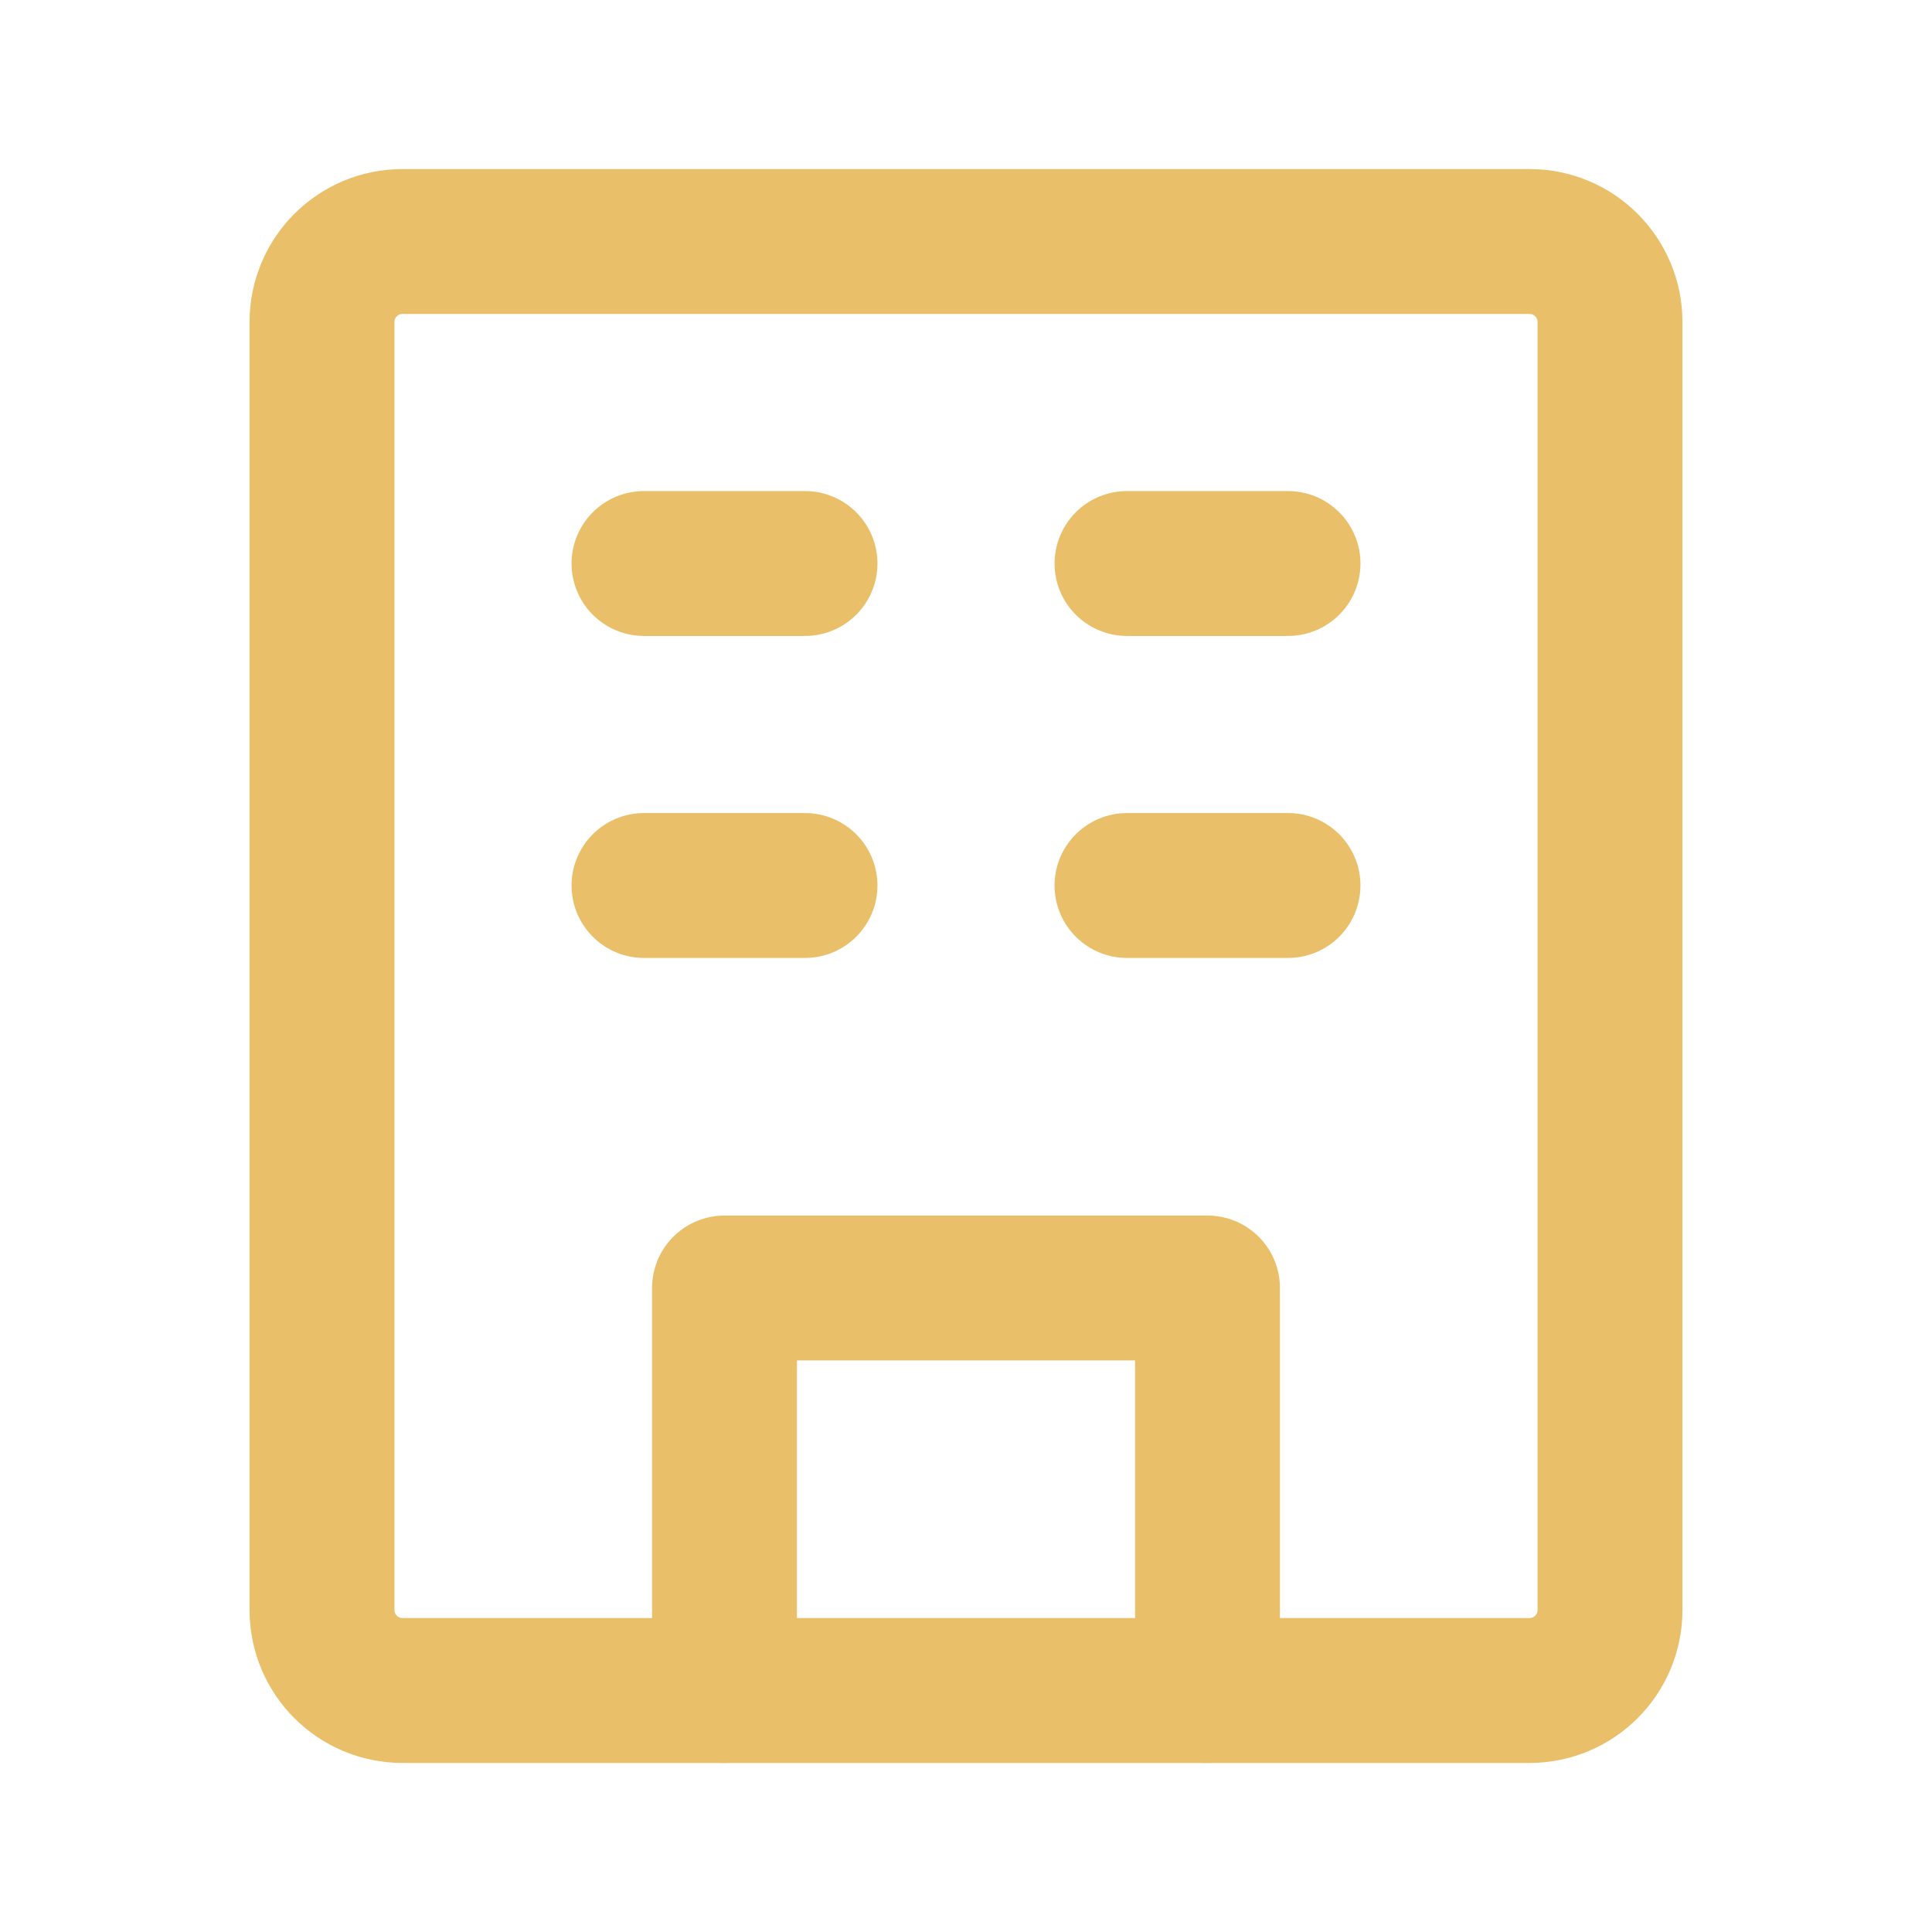
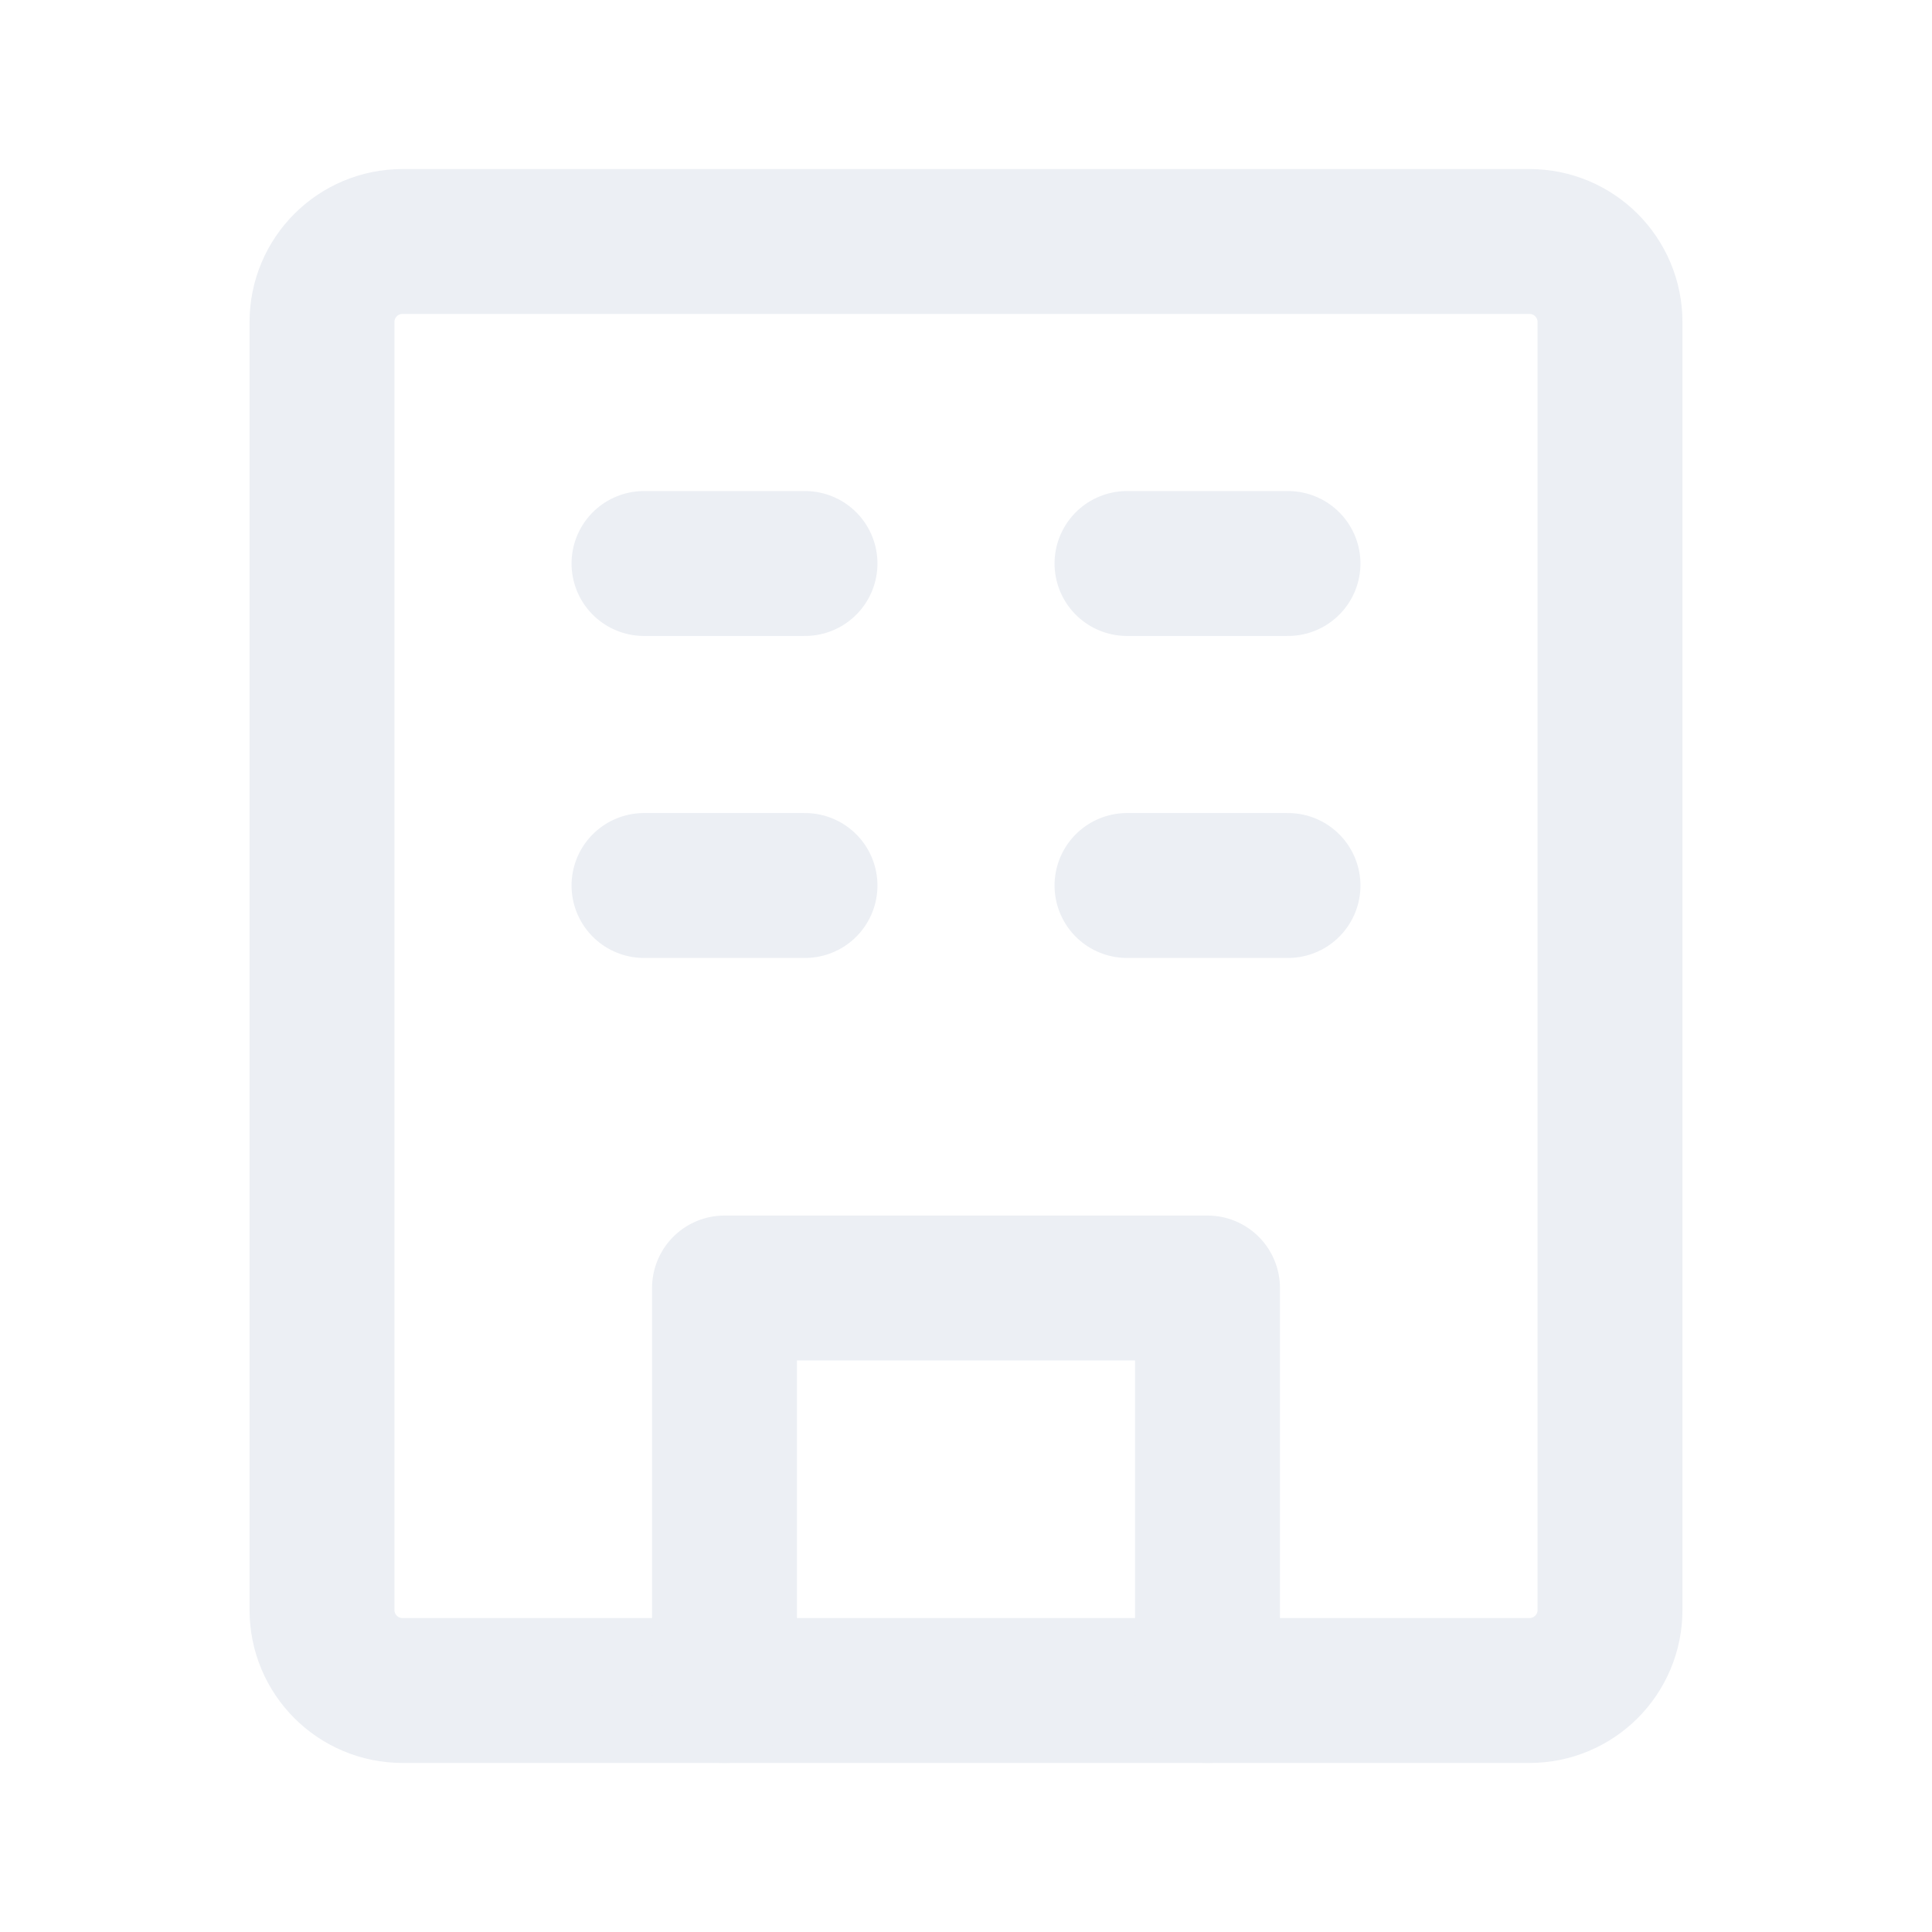
- <svg xmlns="http://www.w3.org/2000/svg" viewBox="0 0 24 24" fill="none" stroke="#EABF69" stroke-width="1.8" stroke-linecap="round" stroke-linejoin="round">
+ <svg xmlns="http://www.w3.org/2000/svg" viewBox="0 0 24 24" fill="none" stroke="#ECEFF4" stroke-width="1.8" stroke-linecap="round" stroke-linejoin="round">
  <rect x="4" y="3" width="16" height="18" rx="1" />
  <path d="M9 21v-5h6v5M8 7h2m4 0h2M8 11h2m4 0h2" />
</svg>
